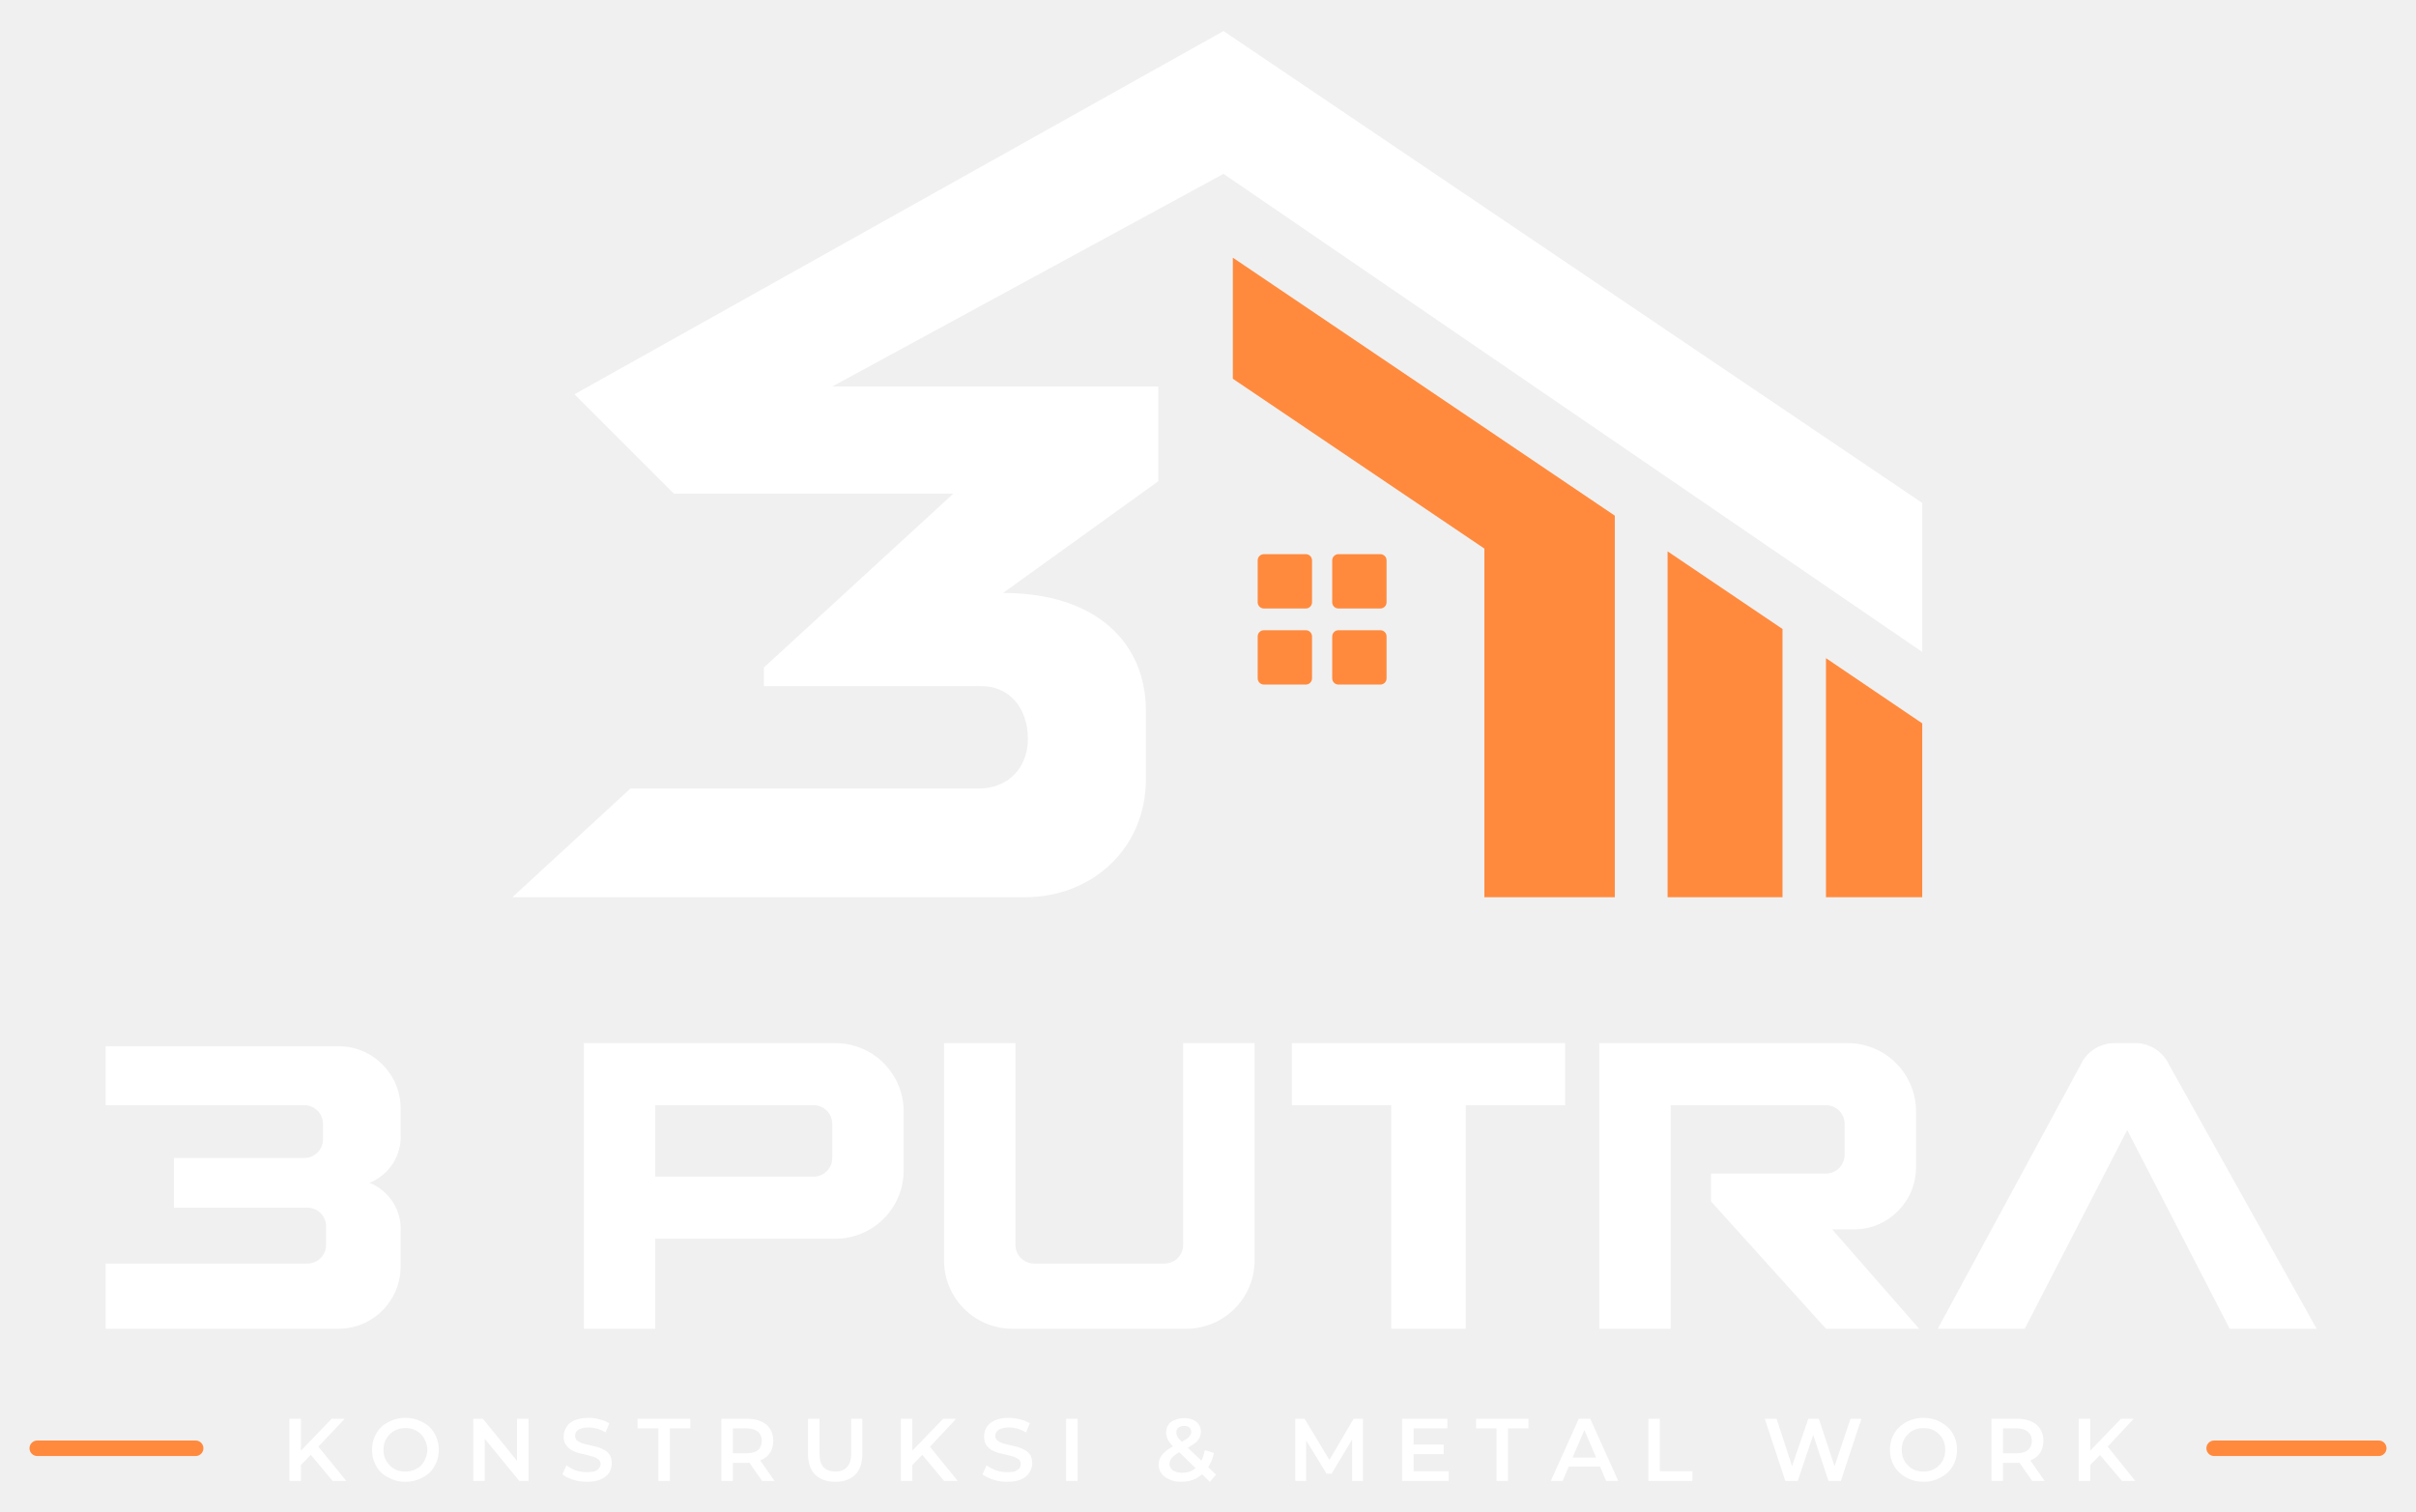
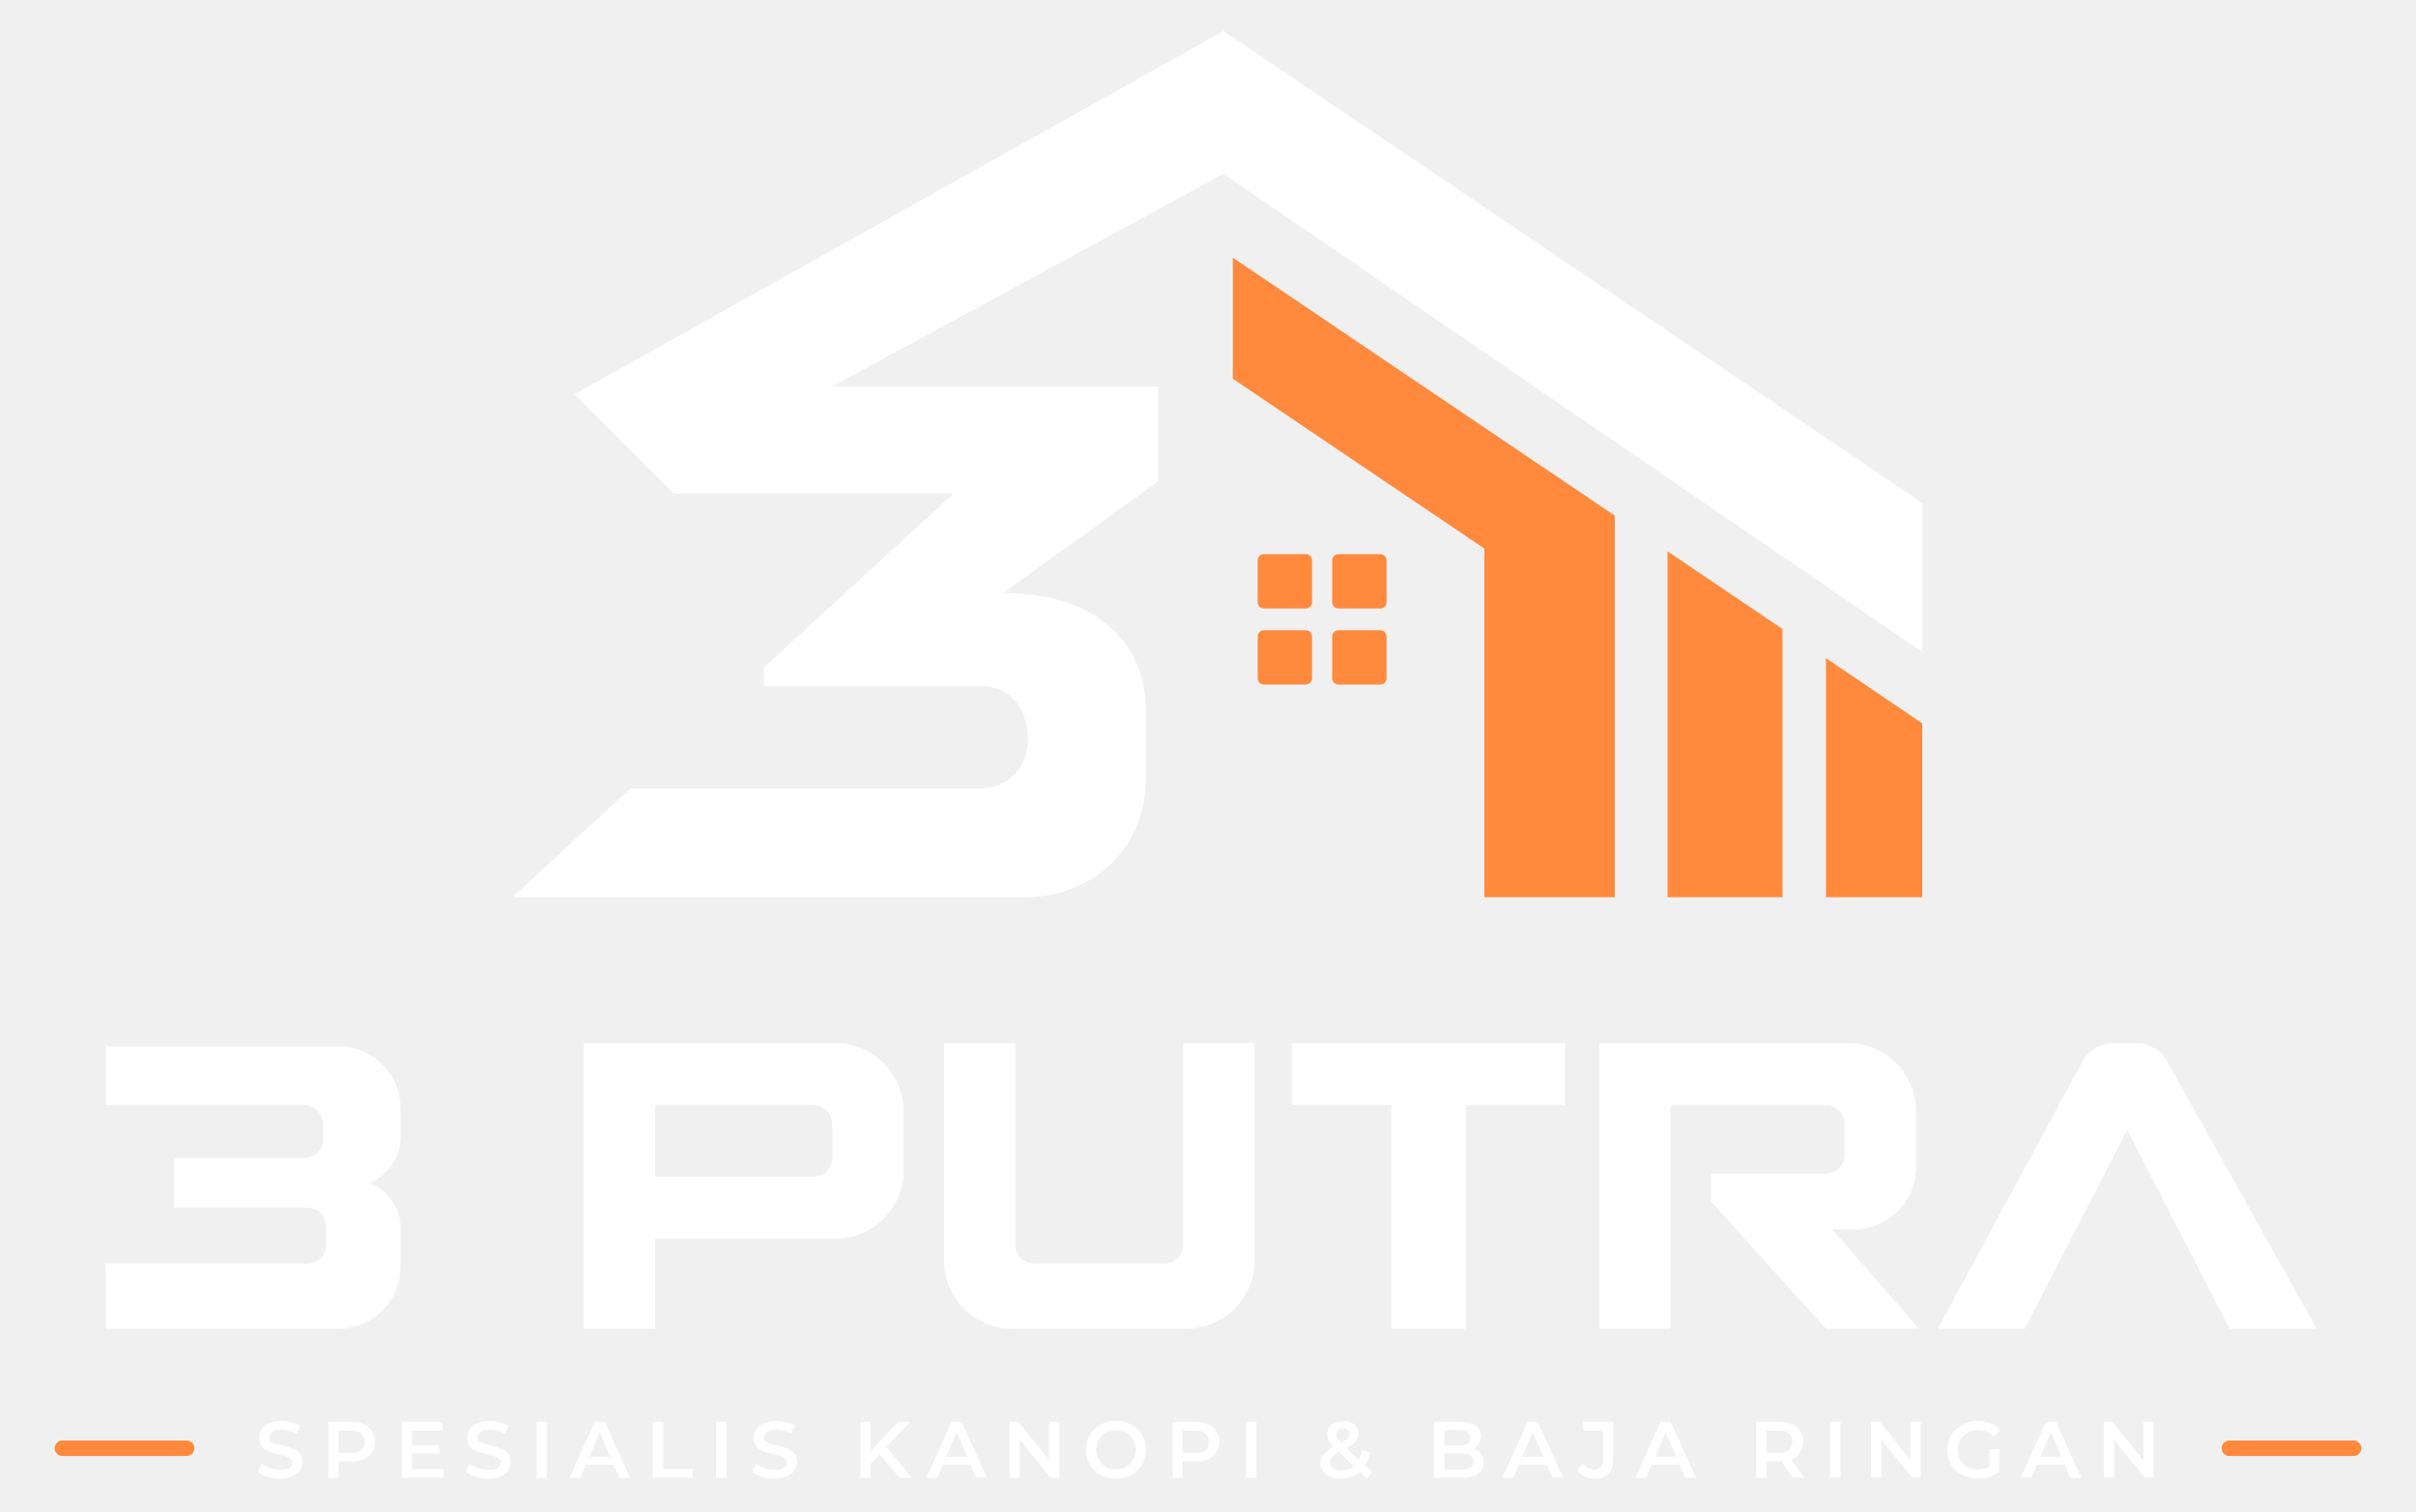
- <svg xmlns="http://www.w3.org/2000/svg" viewBox="237 113 778 487" role="img" aria-label="3 Putra Konstruksi dan Metal Work">
+ <svg xmlns="http://www.w3.org/2000/svg" viewBox="237 113 778 487" role="img" aria-label="3 Putra Spesialis Kanopi dan Baja Ringan">
  <path fill="#FFFFFF" d="M631 123 L856 275 V323 L631 169 L505 237.5 H610 V268 L560 304 C590 304 606 320 606 342 V364 C606 386 589 402 567 402 H402 L440 367 H552 C562 367 568 360 568 351 C568 341 562 334 553 334 H483 V328 L544 272 H454 L422 240 Z" />
  <path fill="#FF8A3D" d="M634 196 L757 279.1 V402 H715 V289.7 L634 235 Z M774 290.6 L811 315.6 V402 H774 Z M825 325 L856 346 V402 H825 Z" />
  <path fill="#FF8A3D" d="M644 291.5 H657.5 A2 2 0 0 1 659.5 293.5 V307 A2 2 0 0 1 657.5 309 H644 A2 2 0 0 1 642 307 V293.5 A2 2 0 0 1 644 291.5 Z M668 291.5 H681.5 A2 2 0 0 1 683.5 293.5 V307 A2 2 0 0 1 681.5 309 H668 A2 2 0 0 1 666 307 V293.5 A2 2 0 0 1 668 291.5 Z M644 316 H657.5 A2 2 0 0 1 659.5 318 V331.5 A2 2 0 0 1 657.5 333.5 H644 A2 2 0 0 1 642 331.5 V318 A2 2 0 0 1 644 316 Z M668 316 H681.5 A2 2 0 0 1 683.5 318 V331.5 A2 2 0 0 1 681.5 333.5 H668 A2 2 0 0 1 666 331.5 V318 A2 2 0 0 1 668 316 Z" />
  <path fill="#FFFFFF" fill-rule="evenodd" d="M271 450 H346 A20 20 0 0 1 366 470 V478 A16 16 0 0 1 356 494 A16 16 0 0 1 366 510 V521 A20 20 0 0 1 346 541 H271 V520 H336 A6 6 0 0 0 342 514 V508 A6 6 0 0 0 336 502 H293 V486 H335 A6 6 0 0 0 341 480 V475 A6 6 0 0 0 335 469 H271 Z M425 541 V449 H506 A22 22 0 0 1 528 471 V490 A22 22 0 0 1 506 512 H448 V541 Z M448 469 V492 H499 A6 6 0 0 0 505 486 V475 A6 6 0 0 0 499 469 Z M541 449 H564 V514 A6 6 0 0 0 570 520 H612 A6 6 0 0 0 618 514 V449 H641 V519 A22 22 0 0 1 619 541 H563 A22 22 0 0 1 541 519 Z M653 449 H741 V469 H709 V541 H685 V469 H653 Z M752 541 V449 H832 A22 22 0 0 1 854 471 V489 A20 20 0 0 1 834 509 H827 L855 541 H825 L788 500 V491 H825 A6 6 0 0 0 831 485 V475 A6 6 0 0 0 825 469 H775 V541 Z M861 541 L907 456 A12 12 0 0 1 917.5 449 H925 A12 12 0 0 1 935.5 456 L983 541 H955 L922 477 L889 541 Z" />
-   <path fill="#FFFFFF" d="M337.2 581.5L333.5 585.3L333.3 580.9L343.8 570L348.0 570L339.2 579.3L337.2 581.5ZM333.9 590L330.2 590L330.2 570L333.9 570L333.9 590ZM348.5 590L344.1 590L336.5 580.9L338.9 578.2L348.5 590Z M367.6 590.3L367.6 590.3Q365.2 590.3 363.3 589.5Q361.3 588.7 359.8 587.4Q358.4 586.0 357.6 584.1Q356.8 582.2 356.8 580L356.8 580Q356.8 577.8 357.6 575.9Q358.4 574.0 359.8 572.6Q361.3 571.3 363.3 570.5Q365.2 569.7 367.5 569.7L367.5 569.7Q369.9 569.7 371.8 570.5Q373.8 571.3 375.3 572.6Q376.7 574.0 377.5 575.9Q378.3 577.8 378.3 580L378.3 580Q378.3 582.2 377.5 584.1Q376.7 586 375.3 587.4Q373.8 588.7 371.8 589.5Q369.9 590.3 367.6 590.3ZM367.5 587.0L367.5 587.0Q369.1 587.0 370.3 586.5Q371.6 586 372.6 585.0Q373.5 584.1 374.0 582.8Q374.6 581.5 374.6 580L374.6 580Q374.6 578.5 374.0 577.2Q373.5 575.9 372.6 575.0Q371.6 574 370.3 573.5Q369.1 573.0 367.5 573.0L367.5 573.0Q366.0 573.0 364.8 573.5Q363.5 574 362.5 575.0Q361.6 575.9 361.0 577.2Q360.5 578.5 360.5 580L360.5 580Q360.5 581.5 361.0 582.8Q361.6 584.1 362.5 585.0Q363.5 586 364.7 586.5Q366.0 587.0 367.5 587.0Z M393.1 590L389.4 590L389.4 570L392.5 570L405.0 585.4L403.5 585.4L403.5 570L407.2 570L407.2 590L404.2 590L391.6 574.6L393.1 574.6L393.1 590Z M426.0 590.3L426.0 590.3Q423.6 590.3 421.5 589.6Q419.3 588.9 418.1 587.9L418.1 587.9L419.4 585Q420.6 585.9 422.3 586.6Q424.1 587.2 426.0 587.2L426.0 587.2Q427.5 587.2 428.5 586.9Q429.5 586.5 429.9 585.9Q430.4 585.3 430.4 584.6L430.4 584.6Q430.4 583.7 429.7 583.1Q429.1 582.6 428.0 582.2Q427.0 581.9 425.7 581.6Q424.4 581.3 423.2 581.0Q421.9 580.6 420.9 580.0Q419.8 579.3 419.2 578.3Q418.5 577.3 418.5 575.7L418.5 575.7Q418.5 574.1 419.4 572.7Q420.2 571.3 422.0 570.5Q423.8 569.7 426.6 569.7L426.6 569.7Q428.4 569.7 430.1 570.2Q431.9 570.6 433.2 571.5L433.2 571.5L432.0 574.4Q430.7 573.6 429.3 573.2Q427.8 572.8 426.5 572.8L426.5 572.8Q425.0 572.8 424.0 573.2Q423.1 573.5 422.6 574.1Q422.2 574.7 422.2 575.5L422.2 575.5Q422.2 576.4 422.8 577.0Q423.5 577.5 424.5 577.9Q425.6 578.2 426.8 578.5Q428.1 578.8 429.4 579.1Q430.7 579.5 431.7 580.1Q432.8 580.7 433.4 581.7Q434.0 582.8 434.0 584.3L434.0 584.3Q434.0 585.9 433.2 587.3Q432.3 588.7 430.5 589.5Q428.7 590.3 426.0 590.3Z M452.7 590L449.0 590L449.0 573.1L442.3 573.1L442.3 570L459.3 570L459.3 573.1L452.7 573.1L452.7 590Z M473.0 590L469.3 590L469.3 570L477.5 570Q481.5 570 483.8 571.9Q486.0 573.8 486.0 577.1L486.0 577.1Q486.0 579.3 485.0 580.9Q484.0 582.5 482.1 583.3Q480.2 584.2 477.5 584.2L477.5 584.2L471.4 584.2L473.0 582.5L473.0 590ZM486.4 590L482.4 590L477.3 582.7L481.3 582.7L486.4 590ZM473.0 571.3L473.0 582.9L471.4 581.1L477.4 581.1Q479.8 581.1 481.1 580.1Q482.3 579 482.3 577.1L482.3 577.1Q482.3 575.2 481.1 574.2Q479.8 573.1 477.4 573.1L477.4 573.1L471.4 573.1L473.0 571.3Z M506.0 590.3L506.0 590.3Q501.9 590.3 499.5 588.0Q497.2 585.7 497.2 581.3L497.2 581.3L497.2 570L500.9 570L500.9 581.1Q500.9 584.2 502.2 585.6Q503.6 587.0 506.0 587.0L506.0 587.0Q508.4 587.0 509.7 585.6Q511.1 584.2 511.1 581.1L511.1 581.1L511.1 570L514.7 570L514.7 581.3Q514.7 585.7 512.4 588.0Q510.1 590.3 506.0 590.3Z M534.1 581.5L530.4 585.3L530.2 580.9L540.7 570L544.9 570L536.2 579.3L534.1 581.5ZM530.8 590L527.1 590L527.1 570L530.8 570L530.8 590ZM545.4 590L541.0 590L533.4 580.9L535.8 578.2L545.4 590Z M561.3 590.3L561.3 590.3Q559.0 590.3 556.8 589.6Q554.7 588.9 553.4 587.9L553.4 587.9L554.7 585Q555.9 585.9 557.7 586.6Q559.5 587.2 561.3 587.2L561.3 587.2Q562.9 587.2 563.9 586.9Q564.8 586.5 565.3 585.9Q565.7 585.3 565.7 584.6L565.7 584.6Q565.7 583.7 565.1 583.1Q564.4 582.6 563.4 582.2Q562.3 581.9 561.1 581.6Q559.8 581.3 558.5 581.0Q557.3 580.6 556.2 580.0Q555.2 579.3 554.5 578.3Q553.9 577.3 553.9 575.7L553.9 575.7Q553.9 574.1 554.7 572.7Q555.6 571.3 557.4 570.5Q559.2 569.7 561.9 569.7L561.9 569.7Q563.7 569.7 565.5 570.2Q567.3 570.6 568.6 571.5L568.6 571.5L567.4 574.4Q566.1 573.6 564.6 573.2Q563.2 572.8 561.9 572.8L561.9 572.8Q560.3 572.8 559.4 573.2Q558.4 573.5 558.0 574.1Q557.5 574.7 557.5 575.5L557.5 575.5Q557.5 576.4 558.2 577.0Q558.8 577.5 559.9 577.9Q560.9 578.2 562.2 578.5Q563.5 578.8 564.8 579.1Q566.0 579.5 567.1 580.1Q568.1 580.7 568.8 581.7Q569.4 582.8 569.4 584.3L569.4 584.3Q569.4 585.9 568.5 587.3Q567.7 588.7 565.9 589.5Q564.1 590.3 561.3 590.3Z M584.0 590L580.3 590L580.3 570L584.0 570L584.0 590Z M628.6 588L626.6 590.3L615.2 579.3Q614.2 578.4 613.6 577.6Q613.0 576.8 612.8 576.0Q612.5 575.3 612.5 574.5L612.5 574.5Q612.5 573.1 613.2 572.0Q613.9 570.9 615.3 570.4Q616.6 569.8 618.3 569.8L618.3 569.8Q619.9 569.8 621.1 570.3Q622.3 570.8 623.0 571.8Q623.7 572.8 623.7 574.2L623.7 574.2Q623.7 575.4 623.1 576.4Q622.5 577.4 621.2 578.3Q619.9 579.2 617.8 580.2L617.8 580.2Q616.2 581 615.3 581.7Q614.4 582.4 614.0 583.1Q613.6 583.7 613.6 584.6L613.6 584.6Q613.6 585.4 614.1 586.0Q614.6 586.7 615.5 587.0Q616.4 587.4 617.7 587.4L617.7 587.4Q619.5 587.4 621.0 586.6Q622.5 585.7 623.5 584.1Q624.5 582.5 625.0 580.1L625.0 580.1L627.9 581.0Q627.3 583.9 625.8 586.0Q624.3 588.1 622.2 589.2Q620.1 590.3 617.4 590.3L617.4 590.3Q615.3 590.3 613.7 589.6Q612.0 588.9 611.1 587.7Q610.1 586.5 610.1 584.9L610.1 584.9Q610.1 583.5 610.7 582.4Q611.4 581.2 612.7 580.2Q614.1 579.1 616.3 578.1L616.3 578.1Q617.9 577.3 618.9 576.6Q619.9 576 620.2 575.4Q620.6 574.9 620.6 574.2L620.6 574.2Q620.6 573.4 620.0 572.8Q619.4 572.3 618.3 572.3L618.3 572.3Q617.1 572.3 616.4 572.9Q615.8 573.5 615.8 574.4L615.8 574.4Q615.8 574.9 616.0 575.4Q616.1 575.8 616.6 576.4Q617.1 577.0 618.0 577.9L618.0 577.9L628.6 588Z M657.6 590L654.1 590L654.1 570L657.1 570L665.9 584.6L664.3 584.6L672.9 570L675.9 570L675.9 590L672.4 590L672.4 575.5L673.1 575.5L665.8 587.7L664.2 587.7L656.7 575.5L657.6 575.5L657.6 590Z M703.5 590L688.5 590L688.5 570L703.1 570L703.1 573.1L692.2 573.1L692.2 586.9L703.5 586.9L703.5 590ZM701.9 581.4L691.9 581.4L691.9 578.3L701.9 578.3L701.9 581.4Z M722.6 590L718.9 590L718.9 573.1L712.3 573.1L712.3 570L729.2 570L729.2 573.1L722.6 573.1L722.6 590Z M740.2 590L736.4 590L745.4 570L749.1 570L758.1 590L754.2 590L746.5 572.0L747.9 572.0L740.2 590ZM753.3 585.4L740.5 585.4L741.5 582.5L752.3 582.5L753.3 585.4Z M782.0 590L767.8 590L767.8 570L771.5 570L771.5 586.9L782.0 586.9L782.0 590Z M815.9 590L811.9 590L805.3 570L809.1 570L815.0 588.1L813.1 588.1L819.3 570L822.7 570L828.7 588.1L826.8 588.1L832.9 570L836.4 570L829.8 590L825.8 590L820.4 573.7L821.4 573.7L815.9 590Z M856.4 590.3L856.4 590.3Q854.1 590.3 852.1 589.5Q850.1 588.7 848.7 587.4Q847.2 586.0 846.4 584.1Q845.6 582.2 845.6 580L845.6 580Q845.6 577.8 846.4 575.9Q847.2 574.0 848.7 572.6Q850.1 571.3 852.1 570.5Q854.1 569.7 856.4 569.7L856.4 569.7Q858.7 569.7 860.7 570.5Q862.6 571.3 864.1 572.6Q865.6 574.0 866.4 575.9Q867.2 577.8 867.2 580L867.2 580Q867.2 582.2 866.4 584.1Q865.6 586 864.1 587.4Q862.6 588.7 860.7 589.5Q858.7 590.3 856.4 590.3ZM856.4 587.0L856.4 587.0Q857.9 587.0 859.2 586.5Q860.5 586 861.4 585.0Q862.4 584.1 862.9 582.8Q863.4 581.5 863.4 580L863.4 580Q863.4 578.5 862.9 577.2Q862.4 575.9 861.4 575.0Q860.5 574 859.2 573.5Q857.9 573.0 856.4 573.0L856.4 573.0Q854.9 573.0 853.6 573.5Q852.3 574 851.4 575.0Q850.4 575.9 849.9 577.2Q849.4 578.5 849.4 580L849.4 580Q849.4 581.5 849.9 582.8Q850.4 584.1 851.4 585.0Q852.3 586 853.6 586.5Q854.9 587.0 856.4 587.0Z M882.0 590L878.3 590L878.3 570L886.5 570Q890.5 570 892.8 571.9Q895.0 573.8 895.0 577.1L895.0 577.1Q895.0 579.3 894.0 580.9Q893.0 582.5 891.1 583.3Q889.2 584.2 886.5 584.2L886.5 584.2L880.3 584.2L882.0 582.5L882.0 590ZM895.4 590L891.4 590L886.3 582.7L890.3 582.7L895.4 590ZM882.0 571.3L882.0 582.9L880.3 581.1L886.3 581.1Q888.8 581.1 890.0 580.1Q891.3 579 891.3 577.1L891.3 577.1Q891.3 575.2 890.0 574.2Q888.8 573.1 886.3 573.1L886.3 573.1L880.3 573.1L882.0 571.3Z M913.4 581.5L909.7 585.3L909.5 580.9L920.0 570L924.1 570L915.4 579.3L913.4 581.5ZM910.1 590L906.4 590L906.4 570L910.1 570L910.1 590ZM924.6 590L920.3 590L912.6 580.9L915.1 578.2L924.6 590Z" />
-   <path fill="#FF8A3D" d="M249 577 H300 A2.5 2.5 0 0 1 300 582 H249 A2.5 2.5 0 0 1 249 577 Z M950 577 H1003 A2.5 2.5 0 0 1 1003 582 H950 A2.5 2.5 0 0 1 950 577 Z" />
+   <path fill="#FFFFFF" d="M327.1 589.3L327.1 589.3Q325.0 589.3 323.1 588.7Q321.1 588.0 320.0 587.1L320.0 587.1L321.2 584.5Q322.2 585.3 323.8 585.9Q325.4 586.5 327.1 586.5L327.1 586.5Q328.5 586.5 329.4 586.2Q330.3 585.9 330.7 585.3Q331.1 584.8 331.1 584.1L331.1 584.1Q331.1 583.3 330.5 582.8Q329.9 582.3 329.0 582.0Q328.0 581.7 326.9 581.5Q325.7 581.2 324.6 580.9Q323.4 580.5 322.5 580.0Q321.6 579.4 321.0 578.5Q320.4 577.6 320.4 576.1L320.4 576.1Q320.4 574.7 321.2 573.4Q322.0 572.2 323.6 571.5Q325.2 570.7 327.6 570.7L327.6 570.7Q329.3 570.7 330.9 571.2Q332.4 571.6 333.6 572.3L333.6 572.3L332.6 574.9Q331.4 574.2 330.1 573.9Q328.8 573.5 327.6 573.5L327.6 573.5Q326.2 573.5 325.4 573.9Q324.5 574.2 324.1 574.7Q323.7 575.3 323.7 576.0L323.7 576.0Q323.7 576.8 324.3 577.3Q324.9 577.8 325.8 578.1Q326.7 578.4 327.9 578.6Q329.1 578.9 330.2 579.2Q331.3 579.6 332.3 580.1Q333.2 580.6 333.8 581.6Q334.4 582.5 334.4 583.9L334.4 583.9Q334.4 585.3 333.6 586.6Q332.8 587.8 331.2 588.5Q329.6 589.3 327.1 589.3Z M346.0 589L342.7 589L342.7 571L350.1 571Q352.5 571 354.2 571.8Q355.9 572.5 356.8 574.0Q357.8 575.4 357.8 577.4L357.8 577.4Q357.8 579.4 356.8 580.8Q355.9 582.3 354.2 583.0Q352.5 583.8 350.1 583.8L350.1 583.8L344.5 583.8L346.0 582.2L346.0 589ZM346.0 572.2L346.0 582.6L344.5 581.0L349.9 581.0Q352.2 581.0 353.3 580.0Q354.4 579.1 354.4 577.4L354.4 577.4Q354.4 575.7 353.3 574.8Q352.2 573.8 349.9 573.8L349.9 573.8L344.5 573.8L346.0 572.2Z M379.9 589L366.4 589L366.4 571L379.5 571L379.5 573.8L369.7 573.8L369.7 586.2L379.9 586.2L379.9 589ZM378.4 581.2L369.4 581.2L369.4 578.5L378.4 578.5L378.4 581.2Z M394.2 589.3L394.2 589.3Q392.1 589.3 390.1 588.7Q388.2 588.0 387.1 587.1L387.1 587.1L388.2 584.5Q389.3 585.3 390.9 585.9Q392.5 586.5 394.2 586.5L394.2 586.5Q395.6 586.5 396.5 586.2Q397.3 585.9 397.7 585.3Q398.2 584.8 398.2 584.1L398.2 584.1Q398.2 583.3 397.6 582.8Q397.0 582.3 396.0 582.0Q395.1 581.7 394.0 581.5Q392.8 581.2 391.7 580.9Q390.5 580.5 389.6 580.0Q388.6 579.4 388.1 578.5Q387.5 577.6 387.5 576.1L387.5 576.1Q387.5 574.7 388.2 573.4Q389.0 572.2 390.6 571.5Q392.2 570.7 394.7 570.7L394.7 570.7Q396.3 570.7 397.9 571.2Q399.5 571.6 400.7 572.3L400.7 572.3L399.6 574.9Q398.4 574.2 397.2 573.9Q395.9 573.5 394.7 573.5L394.7 573.5Q393.3 573.5 392.4 573.9Q391.6 574.2 391.2 574.7Q390.8 575.3 390.8 576.0L390.8 576.0Q390.8 576.8 391.4 577.3Q391.9 577.8 392.9 578.1Q393.8 578.4 395.0 578.6Q396.1 578.9 397.3 579.2Q398.4 579.6 399.4 580.1Q400.3 580.6 400.9 581.6Q401.4 582.5 401.4 583.9L401.4 583.9Q401.4 585.3 400.7 586.6Q399.9 587.8 398.3 588.5Q396.6 589.3 394.2 589.3Z M413.1 589L409.8 589L409.8 571L413.1 571L413.1 589Z M423.9 589L420.4 589L428.5 571L431.8 571L439.9 589L436.4 589L429.5 572.8L430.8 572.8L423.9 589ZM435.7 584.8L424.2 584.8L425.1 582.2L434.8 582.2L435.7 584.8Z M460.0 589L447.2 589L447.2 571L450.6 571L450.6 586.2L460.0 586.2L460.0 589Z M471.0 589L467.6 589L467.6 571L471.0 571L471.0 589Z M486.4 589.3L486.4 589.3Q484.3 589.3 482.4 588.7Q480.4 588.0 479.3 587.1L479.3 587.1L480.5 584.5Q481.6 585.3 483.1 585.9Q484.7 586.5 486.4 586.5L486.4 586.5Q487.8 586.5 488.7 586.2Q489.6 585.9 490.0 585.3Q490.4 584.8 490.4 584.1L490.4 584.1Q490.4 583.3 489.8 582.8Q489.2 582.3 488.3 582.0Q487.3 581.7 486.2 581.5Q485.1 581.2 483.9 580.9Q482.8 580.5 481.8 580.0Q480.9 579.4 480.3 578.5Q479.7 577.6 479.7 576.1L479.7 576.1Q479.7 574.7 480.5 573.4Q481.3 572.2 482.9 571.5Q484.5 570.7 487.0 570.7L487.0 570.7Q488.6 570.7 490.2 571.2Q491.8 571.6 492.9 572.3L492.9 572.3L491.9 574.9Q490.7 574.2 489.4 573.9Q488.1 573.5 486.9 573.5L486.9 573.5Q485.5 573.5 484.7 573.9Q483.8 574.2 483.4 574.7Q483.0 575.3 483.0 576.0L483.0 576.0Q483.0 576.8 483.6 577.3Q484.2 577.8 485.1 578.1Q486.1 578.4 487.2 578.6Q488.4 578.9 489.5 579.2Q490.7 579.6 491.6 580.1Q492.5 580.6 493.1 581.6Q493.7 582.5 493.7 583.9L493.7 583.9Q493.7 585.3 492.9 586.6Q492.1 587.8 490.5 588.5Q488.9 589.3 486.4 589.3Z M520.4 581.4L517.1 584.8L516.9 580.8L526.3 571L530.1 571L522.3 579.3L520.4 581.4ZM517.4 589L514.1 589L514.1 571L517.4 571L517.4 589ZM530.6 589L526.7 589L519.8 580.8L522.0 578.4L530.6 589Z M538.8 589L535.3 589L543.4 571L546.7 571L554.8 589L551.3 589L544.4 572.8L545.7 572.8L538.8 589ZM550.6 584.8L539.0 584.8L539.9 582.2L549.7 582.2L550.6 584.8Z M565.4 589L562.1 589L562.1 571L564.9 571L576.2 584.9L574.8 584.9L574.8 571L578.1 571L578.1 589L575.4 589L564.1 575.1L565.4 575.1L565.4 589Z M596.4 589.3L596.4 589.3Q594.3 589.3 592.5 588.6Q590.7 587.9 589.4 586.6Q588.1 585.4 587.4 583.7Q586.7 582.0 586.7 580L586.7 580Q586.7 578.0 587.4 576.3Q588.1 574.6 589.4 573.4Q590.7 572.1 592.5 571.4Q594.3 570.7 596.3 570.7L596.3 570.7Q598.5 570.7 600.2 571.4Q602.0 572.1 603.3 573.4Q604.6 574.6 605.3 576.3Q606.0 578.0 606.0 580L606.0 580Q606.0 582.0 605.3 583.7Q604.6 585.4 603.3 586.6Q602.0 587.9 600.2 588.6Q598.5 589.3 596.4 589.3ZM596.3 586.3L596.3 586.3Q597.7 586.3 598.9 585.9Q600.0 585.4 600.9 584.5Q601.7 583.7 602.2 582.5Q602.7 581.4 602.7 580L602.7 580Q602.7 578.6 602.2 577.5Q601.7 576.3 600.9 575.5Q600.0 574.6 598.9 574.1Q597.7 573.7 596.3 573.7L596.3 573.7Q595.0 573.7 593.8 574.1Q592.7 574.6 591.8 575.5Q591.0 576.3 590.5 577.5Q590.0 578.6 590.0 580L590.0 580Q590.0 581.4 590.5 582.5Q591.0 583.7 591.8 584.5Q592.7 585.4 593.8 585.9Q595.0 586.3 596.3 586.3Z M617.9 589L614.6 589L614.6 571L622.0 571Q624.4 571 626.1 571.8Q627.8 572.5 628.7 574.0Q629.7 575.4 629.7 577.4L629.7 577.4Q629.7 579.4 628.7 580.8Q627.8 582.3 626.1 583.0Q624.4 583.8 622.0 583.8L622.0 583.8L616.4 583.8L617.9 582.2L617.9 589ZM617.9 572.2L617.9 582.6L616.4 581.0L621.8 581.0Q624.1 581.0 625.2 580.0Q626.3 579.1 626.3 577.4L626.3 577.4Q626.3 575.7 625.2 574.8Q624.1 573.8 621.8 573.8L621.8 573.8L616.4 573.8L617.9 572.2Z M641.6 589L638.3 589L638.3 571L641.6 571L641.6 589Z M678.8 587.2L677.1 589.3L666.8 579.4Q665.9 578.6 665.4 577.8Q664.8 577.1 664.6 576.4Q664.4 575.8 664.4 575.0L664.4 575.0Q664.4 573.8 665.0 572.8Q665.6 571.8 666.8 571.3Q668.0 570.8 669.6 570.8L669.6 570.8Q671.0 570.8 672.1 571.3Q673.2 571.7 673.8 572.6Q674.4 573.5 674.4 574.8L674.4 574.8Q674.4 575.8 673.8 576.7Q673.3 577.7 672.2 578.5Q671.0 579.3 669.1 580.2L669.1 580.2Q667.7 580.9 666.9 581.5Q666.1 582.1 665.7 582.8Q665.3 583.4 665.3 584.1L665.3 584.1Q665.3 584.9 665.8 585.4Q666.2 586.0 667.1 586.3Q667.9 586.6 669.0 586.6L669.0 586.6Q670.6 586.6 672.0 585.9Q673.3 585.2 674.3 583.7Q675.2 582.2 675.6 580.1L675.6 580.1L678.2 580.9Q677.7 583.5 676.3 585.4Q675.0 587.3 673.1 588.3Q671.1 589.3 668.8 589.3L668.8 589.3Q666.9 589.3 665.4 588.6Q663.9 588.0 663.0 586.9Q662.2 585.9 662.2 584.4L662.2 584.4Q662.2 583.2 662.8 582.1Q663.3 581.1 664.6 580.2Q665.8 579.2 667.7 578.3L667.7 578.3Q669.2 577.5 670.1 577.0Q671.0 576.4 671.3 575.9Q671.7 575.4 671.7 574.8L671.7 574.8Q671.7 574.0 671.1 573.6Q670.6 573.1 669.6 573.1L669.6 573.1Q668.5 573.1 667.9 573.6Q667.3 574.1 667.3 575.0L667.3 575.0Q667.3 575.4 667.5 575.8Q667.6 576.2 668.1 576.8Q668.5 577.3 669.3 578.1L669.3 578.1L678.8 587.2Z M707.8 589L698.8 589L698.8 571L707.2 571Q710.5 571 712.2 572.3Q713.9 573.5 713.9 575.7L713.9 575.7Q713.9 577.1 713.2 578.1Q712.5 579.2 711.4 579.7Q710.3 580.3 709.0 580.3L709.0 580.3L709.5 579.3Q711.0 579.3 712.2 579.9Q713.4 580.4 714.1 581.5Q714.8 582.5 714.8 584.1L714.8 584.1Q714.8 586.4 713.0 587.7Q711.3 589 707.8 589L707.8 589ZM702.2 573.6L702.2 586.4L707.6 586.4Q709.4 586.4 710.4 585.8Q711.4 585.1 711.4 583.8L711.4 583.8Q711.4 582.4 710.4 581.8Q709.4 581.2 707.6 581.2L707.6 581.2L701.9 581.2L701.9 578.6L706.9 578.6Q708.6 578.6 709.6 578.0Q710.5 577.4 710.5 576.1L710.5 576.1Q710.5 574.9 709.6 574.2Q708.6 573.6 706.9 573.6L706.9 573.6L702.2 573.6Z M724.3 589L720.8 589L728.9 571L732.2 571L740.4 589L736.9 589L729.9 572.8L731.2 572.8L724.3 589ZM736.1 584.8L724.6 584.8L725.5 582.2L735.2 582.2L736.1 584.8Z M750.4 589.3L750.4 589.3Q748.7 589.3 747.3 588.6Q745.8 587.9 744.9 586.7L744.9 586.7L746.8 584.4Q747.5 585.4 748.4 585.9Q749.3 586.4 750.4 586.4L750.4 586.4Q753.2 586.4 753.2 583.1L753.2 583.1L753.2 573.8L746.8 573.8L746.8 571L756.5 571L756.5 582.9Q756.5 586.1 755.0 587.7Q753.4 589.3 750.4 589.3Z M767.1 589L763.6 589L771.7 571L775.0 571L783.2 589L779.7 589L772.7 572.8L774.0 572.8L767.1 589ZM778.9 584.8L767.4 584.8L768.3 582.2L778.0 582.2L778.9 584.8Z M805.9 589L802.5 589L802.5 571L809.9 571Q813.5 571 815.6 572.7Q817.6 574.4 817.6 577.4L817.6 577.4Q817.6 579.4 816.7 580.8Q815.8 582.2 814.1 583.0Q812.3 583.8 810.0 583.8L810.0 583.8L804.4 583.8L805.9 582.2L805.9 589ZM817.9 589L814.3 589L809.8 582.5L813.3 582.5L817.9 589ZM805.9 572.2L805.9 582.6L804.4 581.0L809.8 581.0Q812.0 581.0 813.1 580.1Q814.2 579.1 814.2 577.4L814.2 577.4Q814.2 575.7 813.1 574.8Q812.0 573.8 809.8 573.8L809.8 573.8L804.4 573.8L805.9 572.2Z M829.7 589L826.3 589L826.3 571L829.7 571L829.7 589Z M842.9 589L839.5 589L839.5 571L842.3 571L853.6 584.9L852.2 584.9L852.2 571L855.5 571L855.5 589L852.8 589L841.5 575.1L842.9 575.1L842.9 589Z M873.8 589.3L873.8 589.3Q871.7 589.3 869.9 588.6Q868.2 587.9 866.8 586.6Q865.5 585.4 864.8 583.7Q864.1 582.0 864.1 580L864.1 580Q864.1 578.0 864.8 576.3Q865.5 574.6 866.9 573.4Q868.2 572.1 870.0 571.4Q871.7 570.7 873.8 570.7L873.8 570.7Q876.1 570.7 878.0 571.5Q879.8 572.2 881.1 573.7L881.1 573.7L879.0 575.7Q877.9 574.7 876.7 574.2Q875.5 573.7 874.0 573.7L874.0 573.7Q872.6 573.7 871.4 574.1Q870.2 574.6 869.3 575.4Q868.4 576.3 867.9 577.5Q867.5 578.6 867.5 580L867.5 580Q867.5 581.4 867.9 582.5Q868.4 583.7 869.3 584.5Q870.2 585.4 871.3 585.9Q872.5 586.3 874.0 586.3L874.0 586.3Q875.3 586.3 876.5 585.9Q877.8 585.5 878.9 584.5L878.9 584.5L880.8 587.0Q879.4 588.1 877.6 588.7Q875.7 589.3 873.8 589.3ZM880.8 579.8L880.8 587.0L877.7 586.5L877.7 579.8L880.8 579.8Z M891.1 589L887.7 589L895.8 571L899.1 571L907.2 589L903.7 589L896.7 572.8L898.1 572.8L891.1 589ZM902.9 584.8L891.4 584.8L892.3 582.2L902.0 582.2L902.9 584.8Z M917.8 589L914.5 589L914.5 571L917.2 571L928.5 584.9L927.2 584.9L927.2 571L930.5 571L930.5 589L927.7 589L916.4 575.1L917.8 575.1L917.8 589Z" />
+   <path fill="#FF8A3D" d="M257.1 577 H297.1 A2.5 2.5 0 0 1 297.1 582 H257.1 A2.5 2.5 0 0 1 257.1 577 Z M954.9 577 H994.9 A2.5 2.5 0 0 1 994.9 582 H954.9 A2.5 2.5 0 0 1 954.9 577 Z" />
</svg>
